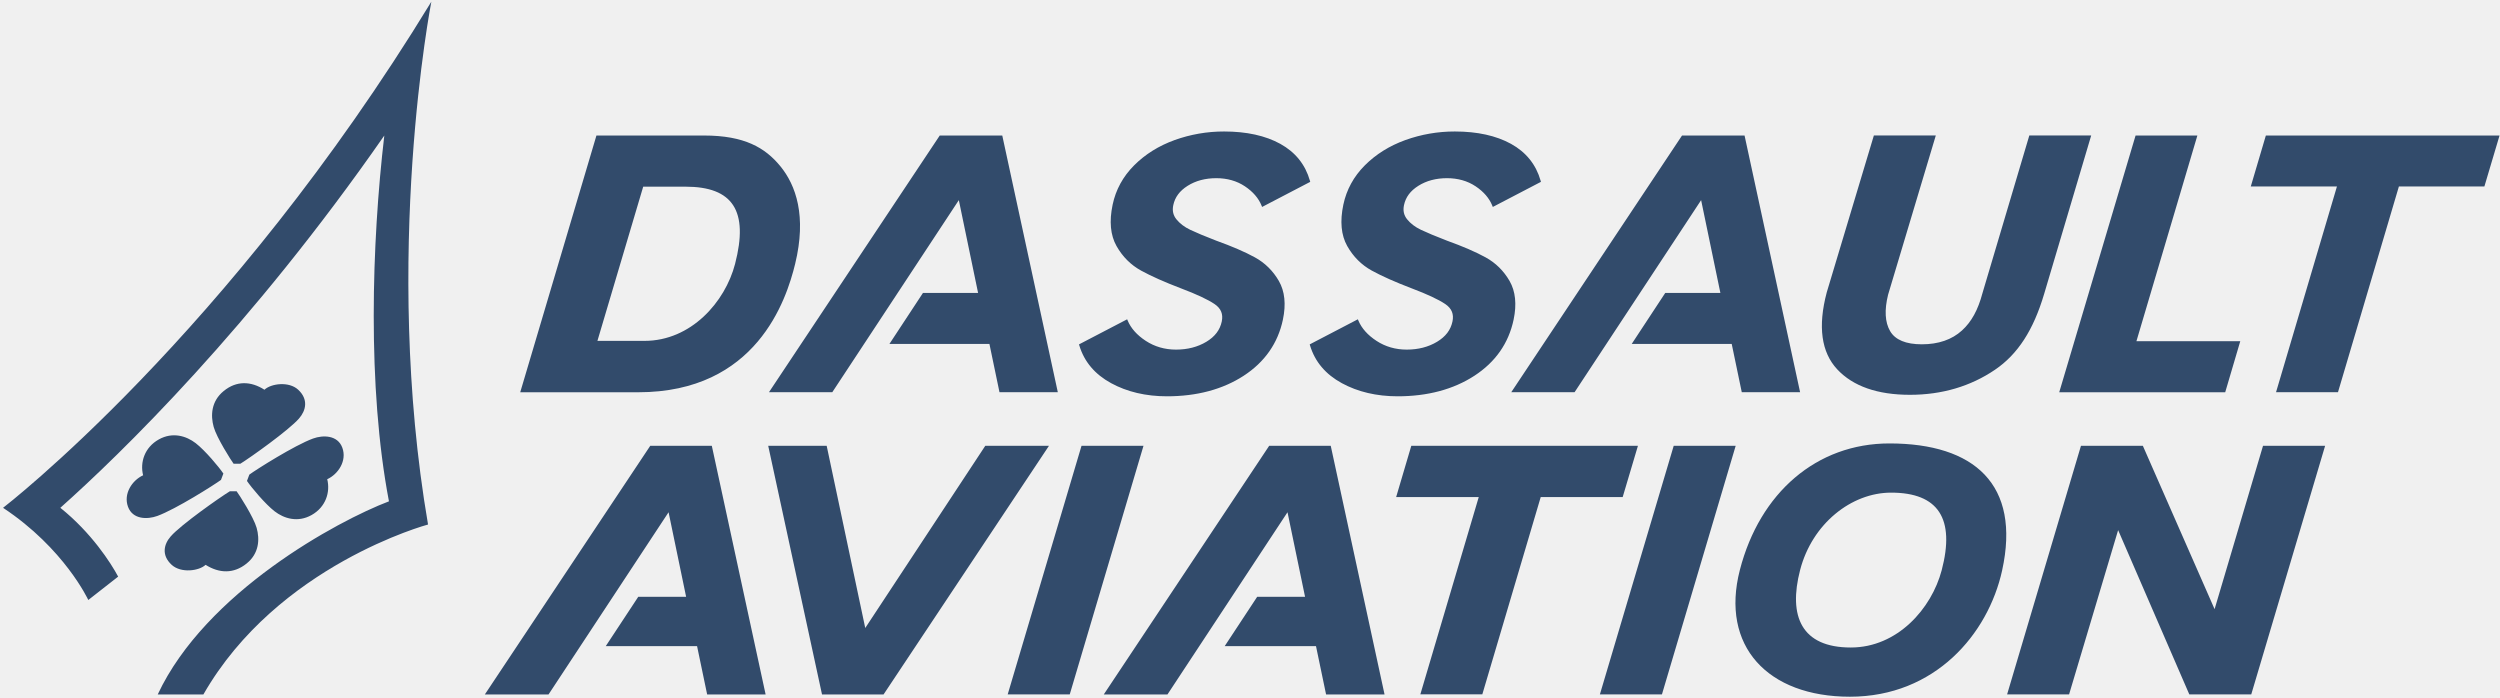
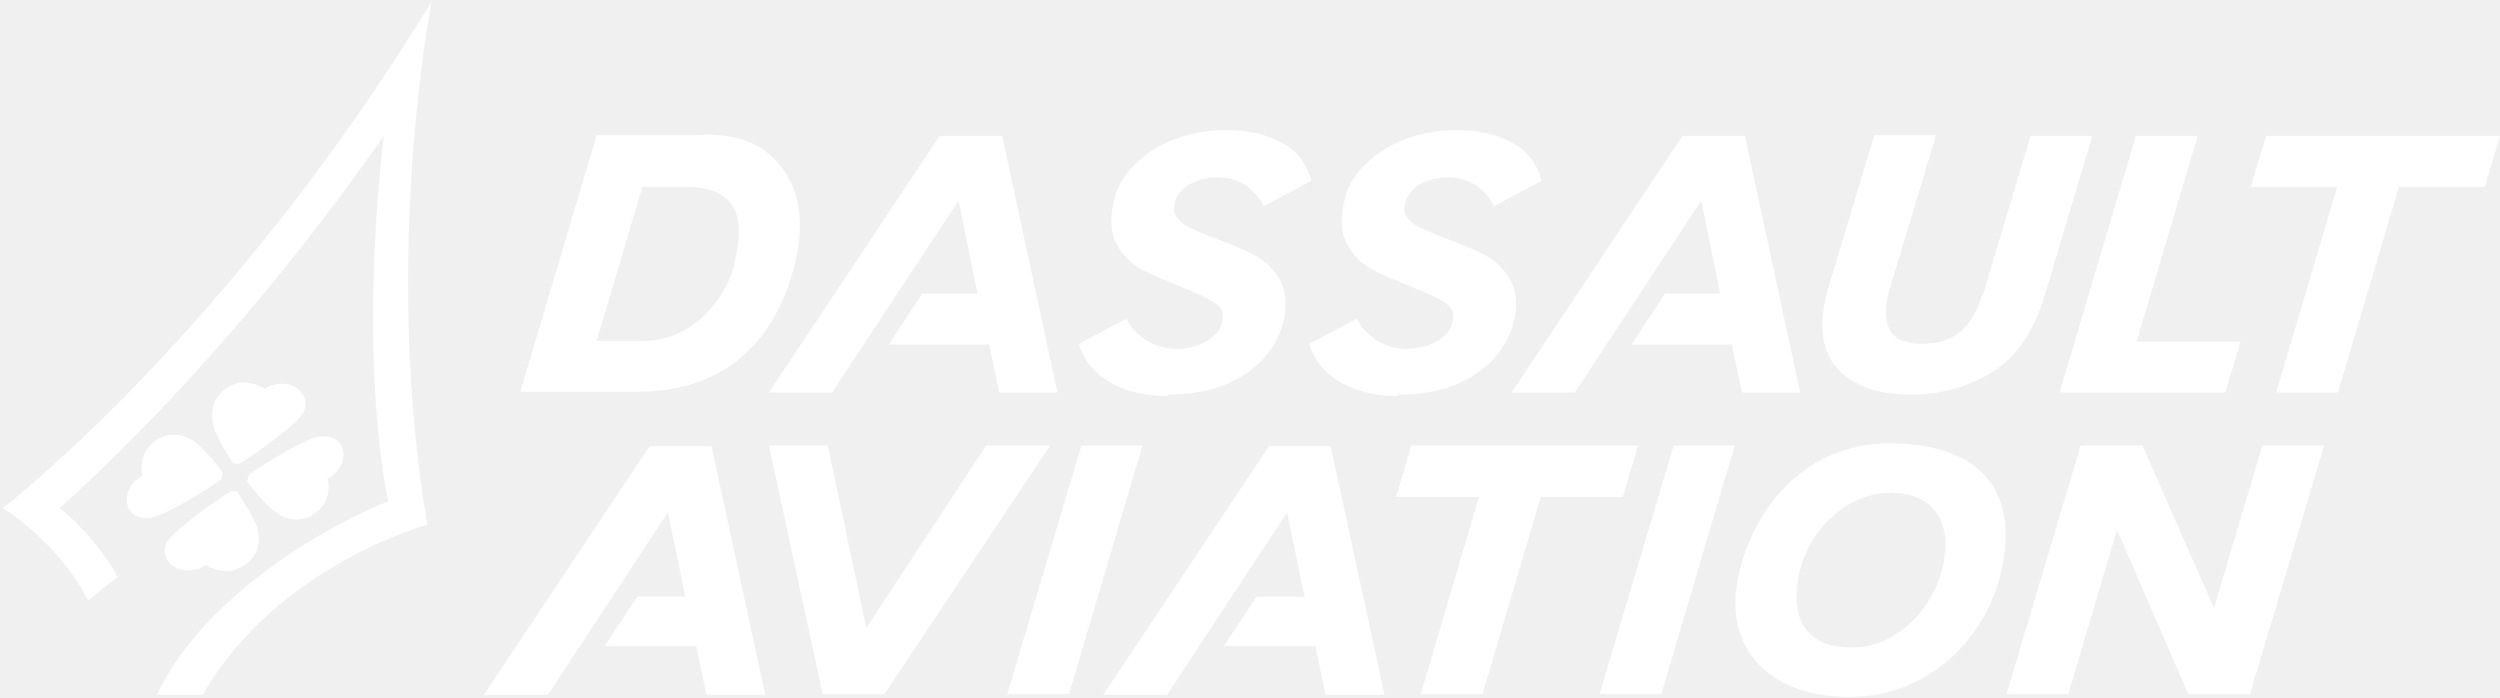
- <svg xmlns="http://www.w3.org/2000/svg" width="344" height="96" viewBox="0 0 688 192">
-   <g fill="#324b6b" fill-rule="evenodd">
-     <path d="m210.699 191.117-14.81-68.441h-16.934l-45.529 68.441h17.527l33.039-50.149 4.829 23.271h-13.173l-8.938 13.57h25.122l2.776 13.308zM381.028 191.117l-14.81-68.441h-16.933l-45.53 68.441h17.528l33.039-50.149 4.829 23.271h-13.174l-8.937 13.57h25.121l2.777 13.308zM297.636 122.676l-20.317 68.417h17.076l20.297-68.417zM460.607 122.676l-20.317 68.417h17.076l20.297-68.417zM609.454 167.64l-19.745-44.964h-17.025l-20.328 68.417h17.056l13.497-45.203 19.585 45.203h17.052l20.328-68.417h-17.088zM450.762 122.676h-62.37l-4.173 14.117h22.732l-16.071 54.282h17.057l16.07-54.282h22.556zM227.5 122.676h-16.09l14.809 68.441h16.934l45.529-68.441h-17.527l-33.038 50.149zM534.35 156.941c-2.787 10.568-12.192 21.253-25.011 21.253-13.567 0-17.258-8.576-13.943-21.34 3.305-12.728 14.106-21.28 25.033-21.28 12.997 0 17.673 7.14 13.921 21.367zm-14.378-34.908c-20.036 0-35.667 13.553-41.158 34.802-5.419 20.969 7.654 34.901 30.284 34.901 23.401 0 38.042-17.226 41.889-34.758 5.189-23.658-7.666-34.945-31.015-34.945zM479.336 107.941l-2.767-13.282h-27.527l9.234-14.042h15.173l-5.3-25.539-34.828 52.863h-17.426l46.992-70.635h17.218l15.284 70.635zM275.058 107.941l-2.767-13.282h-27.527l9.234-14.042h15.172l-5.3-25.539-34.827 52.863h-17.426l46.992-70.635h17.218l15.284 70.635zM626.364 107.939l16.761-56.618h-23.711l4.144-14.013h64.311l-4.168 14.013h-23.526l-16.764 56.618zM384.635 109.062c-5.789 0-10.959-1.216-15.365-3.616-4.456-2.423-7.395-5.901-8.737-10.336l-.101-.334 13.251-6.908.148.357c.882 2.118 2.558 3.997 4.98 5.582 2.437 1.596 5.237 2.406 8.321 2.406 3.167 0 5.975-.725 8.344-2.153 2.363-1.422 3.752-3.249 4.245-5.585.428-2.031-.213-3.594-1.957-4.781-1.851-1.258-4.972-2.72-9.278-4.344-4.484-1.707-8.172-3.349-10.96-4.878-2.842-1.558-5.121-3.837-6.775-6.775-1.672-2.968-2.029-6.794-1.064-11.371.865-4.114 2.855-7.754 5.915-10.819 3.038-3.042 6.784-5.383 11.134-6.957a39.95 39.95 0 0 1 13.623-2.365c6.171 0 11.376 1.144 15.47 3.402 4.139 2.284 6.879 5.692 8.146 10.129l.094.329-13.249 6.908-.146-.363c-.822-2.043-2.362-3.83-4.577-5.312-2.23-1.489-4.885-2.243-7.89-2.243-3.011 0-5.658.705-7.867 2.095-2.203 1.386-3.499 3.127-3.962 5.322-.318 1.512-.038 2.786.858 3.895.932 1.16 2.211 2.132 3.801 2.889 1.62.775 4.021 1.778 7.137 2.982 4.355 1.564 7.941 3.114 10.667 4.61 2.769 1.522 4.988 3.71 6.597 6.504 1.627 2.83 2 6.405 1.109 10.628-1.364 6.481-4.997 11.679-10.797 15.451-5.766 3.75-12.871 5.651-21.115 5.651M321.144 109.062c-5.789 0-10.959-1.216-15.366-3.616-4.455-2.423-7.394-5.901-8.737-10.336l-.101-.334 13.252-6.907.148.356c.883 2.118 2.558 3.997 4.98 5.582 2.438 1.596 5.236 2.406 8.321 2.406 3.167 0 5.975-.725 8.344-2.153 2.363-1.421 3.751-3.249 4.244-5.585.428-2.031-.212-3.594-1.956-4.781-1.85-1.258-4.971-2.719-9.279-4.344-4.486-1.708-8.174-3.35-10.959-4.878-2.842-1.558-5.121-3.836-6.774-6.774-1.673-2.969-2.031-6.795-1.065-11.372.865-4.115 2.856-7.754 5.915-10.819 3.037-3.042 6.783-5.383 11.133-6.957a39.955 39.955 0 0 1 13.624-2.365c6.17 0 11.375 1.144 15.469 3.402 4.14 2.284 6.881 5.692 8.147 10.129l.094.329-13.249 6.908-.146-.363c-.821-2.043-2.362-3.83-4.578-5.312-2.23-1.489-4.883-2.243-7.888-2.243-3.013 0-5.659.705-7.868 2.095-2.204 1.387-3.5 3.128-3.961 5.322-.319 1.512-.039 2.786.857 3.895.931 1.159 2.21 2.131 3.8 2.889 1.62.775 4.021 1.778 7.137 2.982 4.354 1.564 7.94 3.114 10.667 4.61 2.77 1.521 4.99 3.71 6.598 6.504 1.626 2.831 2 6.406 1.109 10.628-1.365 6.481-4.998 11.68-10.797 15.451-5.766 3.75-12.871 5.651-21.115 5.651M202.293 72.618c-2.739 10.547-12.156 21.191-24.938 21.191h-12.944l12.598-42.437h11.65c13.009 0 17.432 6.62 13.634 21.246zm-8.527-35.323h-29.628l-20.973 70.657h32.478c32.478 0 40.747-25.334 43.181-35.329 3.202-13.152.231-21.651-4.103-26.918-4.166-5.063-9.855-8.41-20.955-8.41zM604.713 37.303h-17.005l-21.007 70.641h45.678l4.143-14.046h-28.577zM545.568 80.696c-1.224 4.614-3.015 7.873-5.636 10.257-2.77 2.522-6.483 3.8-11.039 3.8-4.389 0-7.325-1.22-8.729-3.624-1.42-2.432-1.61-5.802-.56-10.034l13.13-43.818h-17.045l-12.975 43.207c-2.475 9.342-1.499 16.464 2.901 21.168 4.338 4.644 11.066 6.999 19.999 6.999 8.792 0 16.665-2.319 23.401-6.893 6.271-4.255 10.573-10.888 13.536-20.875l12.947-43.606H558.47zM118.708.465C62.738 92.228.84 139.751.84 139.751c16.916 11.192 23.458 25.367 23.458 25.367l8.219-6.432c-2-3.751-7.357-12.088-15.914-18.938 16.65-14.822 52.489-49.691 89.159-102.448-3.458 29.476-4.732 69.186 1.278 100.667-14.115 5.365-50.459 24.994-63.634 53.15h12.566c20.407-35.643 61.824-46.77 61.824-46.77-12.7-74.115.912-143.882.912-143.882" />
-     <path d="M72.776 107.254c1.805-1.713 6.749-2.374 9.302.011 2.85 2.66 2.136 5.717.192 7.93-2.83 3.225-13.364 10.722-16.127 12.426h-1.856c-.673-.887-4.658-7.172-5.48-10.121-.873-3.129-.718-7.074 2.767-9.9 3.509-2.868 7.473-2.732 11.202-.346M90.053 131.879c2.989-1.365 5.49-5.054 4.154-8.678-1.285-3.479-5.284-3.525-8.051-2.52-5.112 1.86-15.744 8.609-17.535 9.93l-.655 1.744c1.199 1.783 5.042 6.374 7.613 8.36 2.577 1.989 6.348 3.161 10.154 1.032 3.942-2.204 5.208-6.329 4.32-9.868M56.582 155.44c-1.815 1.701-6.786 2.359-9.352-.01-2.866-2.645-2.149-5.683-.193-7.88 2.844-3.205 13.435-10.655 16.212-12.347h1.869c.675.881 4.682 7.126 5.507 10.056.879 3.11.724 7.029-2.78 9.838-3.528 2.849-7.515 2.713-11.263.343M39.385 130.798c-2.989 1.366-5.49 5.054-4.154 8.679 1.285 3.48 5.283 3.525 8.051 2.52 5.112-1.861 15.743-8.61 17.534-9.931l.657-1.743c-1.2-1.783-5.042-6.374-7.615-8.361-2.576-1.989-6.346-3.161-10.153-1.03-3.942 2.203-5.208 6.327-4.32 9.866" />
-   </g>
+ <svg xmlns="http://www.w3.org/2000/svg" id="Layer_1" version="1.1" viewBox="0 0 344 96">
+   <defs>
+     <style>
+       .st0 {
+         fill: #fff;
+         fill-rule: evenodd;
+       }
+     </style>
+   </defs>
+   <path class="st0" d="M105.3,95.6l-7.4-34.2h-8.5l-22.8,34.2h8.8l16.5-25.1,2.4,11.6h-6.6l-4.5,6.8h12.6l1.4,6.7h8ZM190.5,95.6l-7.4-34.2h-8.5l-22.8,34.2h8.8l16.5-25.1,2.4,11.6h-6.6l-4.5,6.8h12.6l1.4,6.7h8ZM148.8,61.3l-10.2,34.2h8.5l10.1-34.2h-8.5ZM230.3,61.3l-10.2,34.2h8.5l10.1-34.2h-8.5ZM304.7,83.8l-9.9-22.5h-8.5l-10.2,34.2h8.5l6.7-22.6,9.8,22.6h8.5l10.2-34.2h-8.5l-6.7,22.5ZM225.4,61.3h-31.2l-2.1,7.1h11.4l-8,27.1h8.5l8-27.1h11.3l2.1-7.1ZM113.8,61.3h-8l7.4,34.2h8.5l22.8-34.2h-8.8l-16.5,25.1-5.3-25.1ZM267.2,78.5c-1.4,5.3-6.1,10.6-12.5,10.6s-8.6-4.3-7-10.7c1.7-6.4,7.1-10.6,12.5-10.6s8.8,3.6,7,10.7h0ZM260,61c-10,0-17.8,6.8-20.6,17.4-2.7,10.5,3.8,17.5,15.1,17.5s19-8.6,20.9-17.4c2.6-11.8-3.8-17.5-15.5-17.5ZM239.7,54l-1.4-6.6h-13.8l4.6-7h7.6l-2.6-12.8-17.4,26.4h-8.7l23.5-35.3h8.6l7.6,35.3h-8ZM137.5,54l-1.4-6.6h-13.8l4.6-7h7.6l-2.6-12.8-17.4,26.4h-8.7l23.5-35.3h8.6l7.6,35.3h-8ZM313.2,54l8.4-28.3h-11.9l2.1-7h32.2l-2.1,7h-11.8l-8.4,28.3h-8.5ZM192.3,54.5c-2.9,0-5.5-.6-7.7-1.8-2.2-1.2-3.7-3-4.4-5.2v-.2c0,0,6.6-3.5,6.6-3.5v.2c.5,1.1,1.4,2,2.6,2.8,1.2.8,2.6,1.2,4.2,1.2s3-.4,4.2-1.1c1.2-.7,1.9-1.6,2.1-2.8.2-1-.1-1.8-1-2.4-.9-.6-2.5-1.4-4.6-2.2-2.2-.9-4.1-1.7-5.5-2.4-1.4-.8-2.6-1.9-3.4-3.4-.8-1.5-1-3.4-.5-5.7.4-2.1,1.4-3.9,3-5.4,1.5-1.5,3.4-2.7,5.6-3.5,2.2-.8,4.5-1.2,6.8-1.2,3.1,0,5.7.6,7.7,1.7,2.1,1.1,3.4,2.8,4.1,5.1v.2s-6.6,3.5-6.6,3.5v-.2c-.5-1-1.3-1.9-2.4-2.7-1.1-.7-2.4-1.1-3.9-1.1s-2.8.4-3.9,1c-1.1.7-1.7,1.6-2,2.7-.2.8,0,1.4.4,1.9.5.6,1.1,1.1,1.9,1.4.8.4,2,.9,3.6,1.5,2.2.8,4,1.6,5.3,2.3,1.4.8,2.5,1.9,3.3,3.3.8,1.4,1,3.2.6,5.3-.7,3.2-2.5,5.8-5.4,7.7-2.9,1.9-6.4,2.8-10.6,2.8M160.6,54.5c-2.9,0-5.5-.6-7.7-1.8-2.2-1.2-3.7-3-4.4-5.2v-.2c0,0,6.6-3.5,6.6-3.5v.2c.5,1.1,1.4,2,2.6,2.8,1.2.8,2.6,1.2,4.2,1.2s3-.4,4.2-1.1c1.2-.7,1.9-1.6,2.1-2.8.2-1-.1-1.8-1-2.4-.9-.6-2.5-1.4-4.6-2.2-2.2-.9-4.1-1.7-5.5-2.4-1.4-.8-2.6-1.9-3.4-3.4-.8-1.5-1-3.4-.5-5.7.4-2.1,1.4-3.9,3-5.4,1.5-1.5,3.4-2.7,5.6-3.5,2.2-.8,4.5-1.2,6.8-1.2,3.1,0,5.7.6,7.7,1.7,2.1,1.1,3.4,2.8,4.1,5.1v.2s-6.6,3.5-6.6,3.5v-.2c-.5-1-1.3-1.9-2.4-2.7-1.1-.7-2.4-1.1-3.9-1.1s-2.8.4-3.9,1c-1.1.7-1.8,1.6-2,2.7-.2.8,0,1.4.4,1.9.5.6,1.1,1.1,1.9,1.4.8.4,2,.9,3.6,1.5,2.2.8,4,1.6,5.3,2.3,1.4.8,2.5,1.9,3.3,3.3.8,1.4,1,3.2.6,5.3-.7,3.2-2.5,5.8-5.4,7.7-2.9,1.9-6.4,2.8-10.6,2.8M101.1,36.3c-1.4,5.3-6.1,10.6-12.5,10.6h-6.5l6.3-21.2h5.8c6.5,0,8.7,3.3,6.8,10.6ZM96.9,18.6h-14.8l-10.5,35.3h16.2c16.2,0,20.4-12.7,21.6-17.7,1.6-6.6.1-10.8-2.1-13.5-2.1-2.5-4.9-4.2-10.5-4.2ZM302.4,18.7h-8.5l-10.5,35.3h22.8l2.1-7h-14.3l8.4-28.3ZM272.8,40.3c-.6,2.3-1.5,3.9-2.8,5.1-1.4,1.3-3.2,1.9-5.5,1.9s-3.7-.6-4.4-1.8c-.7-1.2-.8-2.9-.3-5l6.6-21.9h-8.5l-6.5,21.6c-1.2,4.7-.7,8.2,1.5,10.6,2.2,2.3,5.5,3.5,10,3.5s8.3-1.2,11.7-3.4c3.1-2.1,5.3-5.4,6.8-10.4l6.5-21.8h-8.5l-6.5,21.7ZM59.4.2C31.4,46.1.4,69.9.4,69.9c8.5,5.6,11.7,12.7,11.7,12.7l4.1-3.2c-1-1.9-3.7-6-8-9.5,8.3-7.4,26.2-24.8,44.6-51.2-1.7,14.7-2.4,34.6.6,50.3-7.1,2.7-25.2,12.5-31.8,26.6h6.3c10.2-17.8,30.9-23.4,30.9-23.4C52.5,35.1,59.4.2,59.4.2" />
+   <path class="st0" d="M36.4,53.6c.9-.9,3.4-1.2,4.7,0,1.4,1.3,1.1,2.9,0,4-1.4,1.6-6.7,5.4-8.1,6.2h-.9c-.3-.4-2.3-3.6-2.7-5.1-.4-1.6-.4-3.5,1.4-5,1.8-1.4,3.7-1.4,5.6-.2M45,65.9c1.5-.7,2.7-2.5,2.1-4.3-.6-1.7-2.6-1.8-4-1.3-2.6.9-7.9,4.3-8.8,5l-.3.9c.6.9,2.5,3.2,3.8,4.2,1.3,1,3.2,1.6,5.1.5,2-1.1,2.6-3.2,2.2-4.9M28.3,77.7c-.9.9-3.4,1.2-4.7,0-1.4-1.3-1.1-2.8,0-3.9,1.4-1.6,6.7-5.3,8.1-6.2h.9c.3.4,2.3,3.6,2.8,5,.4,1.6.4,3.5-1.4,4.9-1.8,1.4-3.8,1.4-5.6.2M19.7,65.4c-1.5.7-2.7,2.5-2.1,4.3.6,1.7,2.6,1.8,4,1.3,2.6-.9,7.9-4.3,8.8-5l.3-.9c-.6-.9-2.5-3.2-3.8-4.2-1.3-1-3.2-1.6-5.1-.5-2,1.1-2.6,3.2-2.2,4.9" />
</svg>
